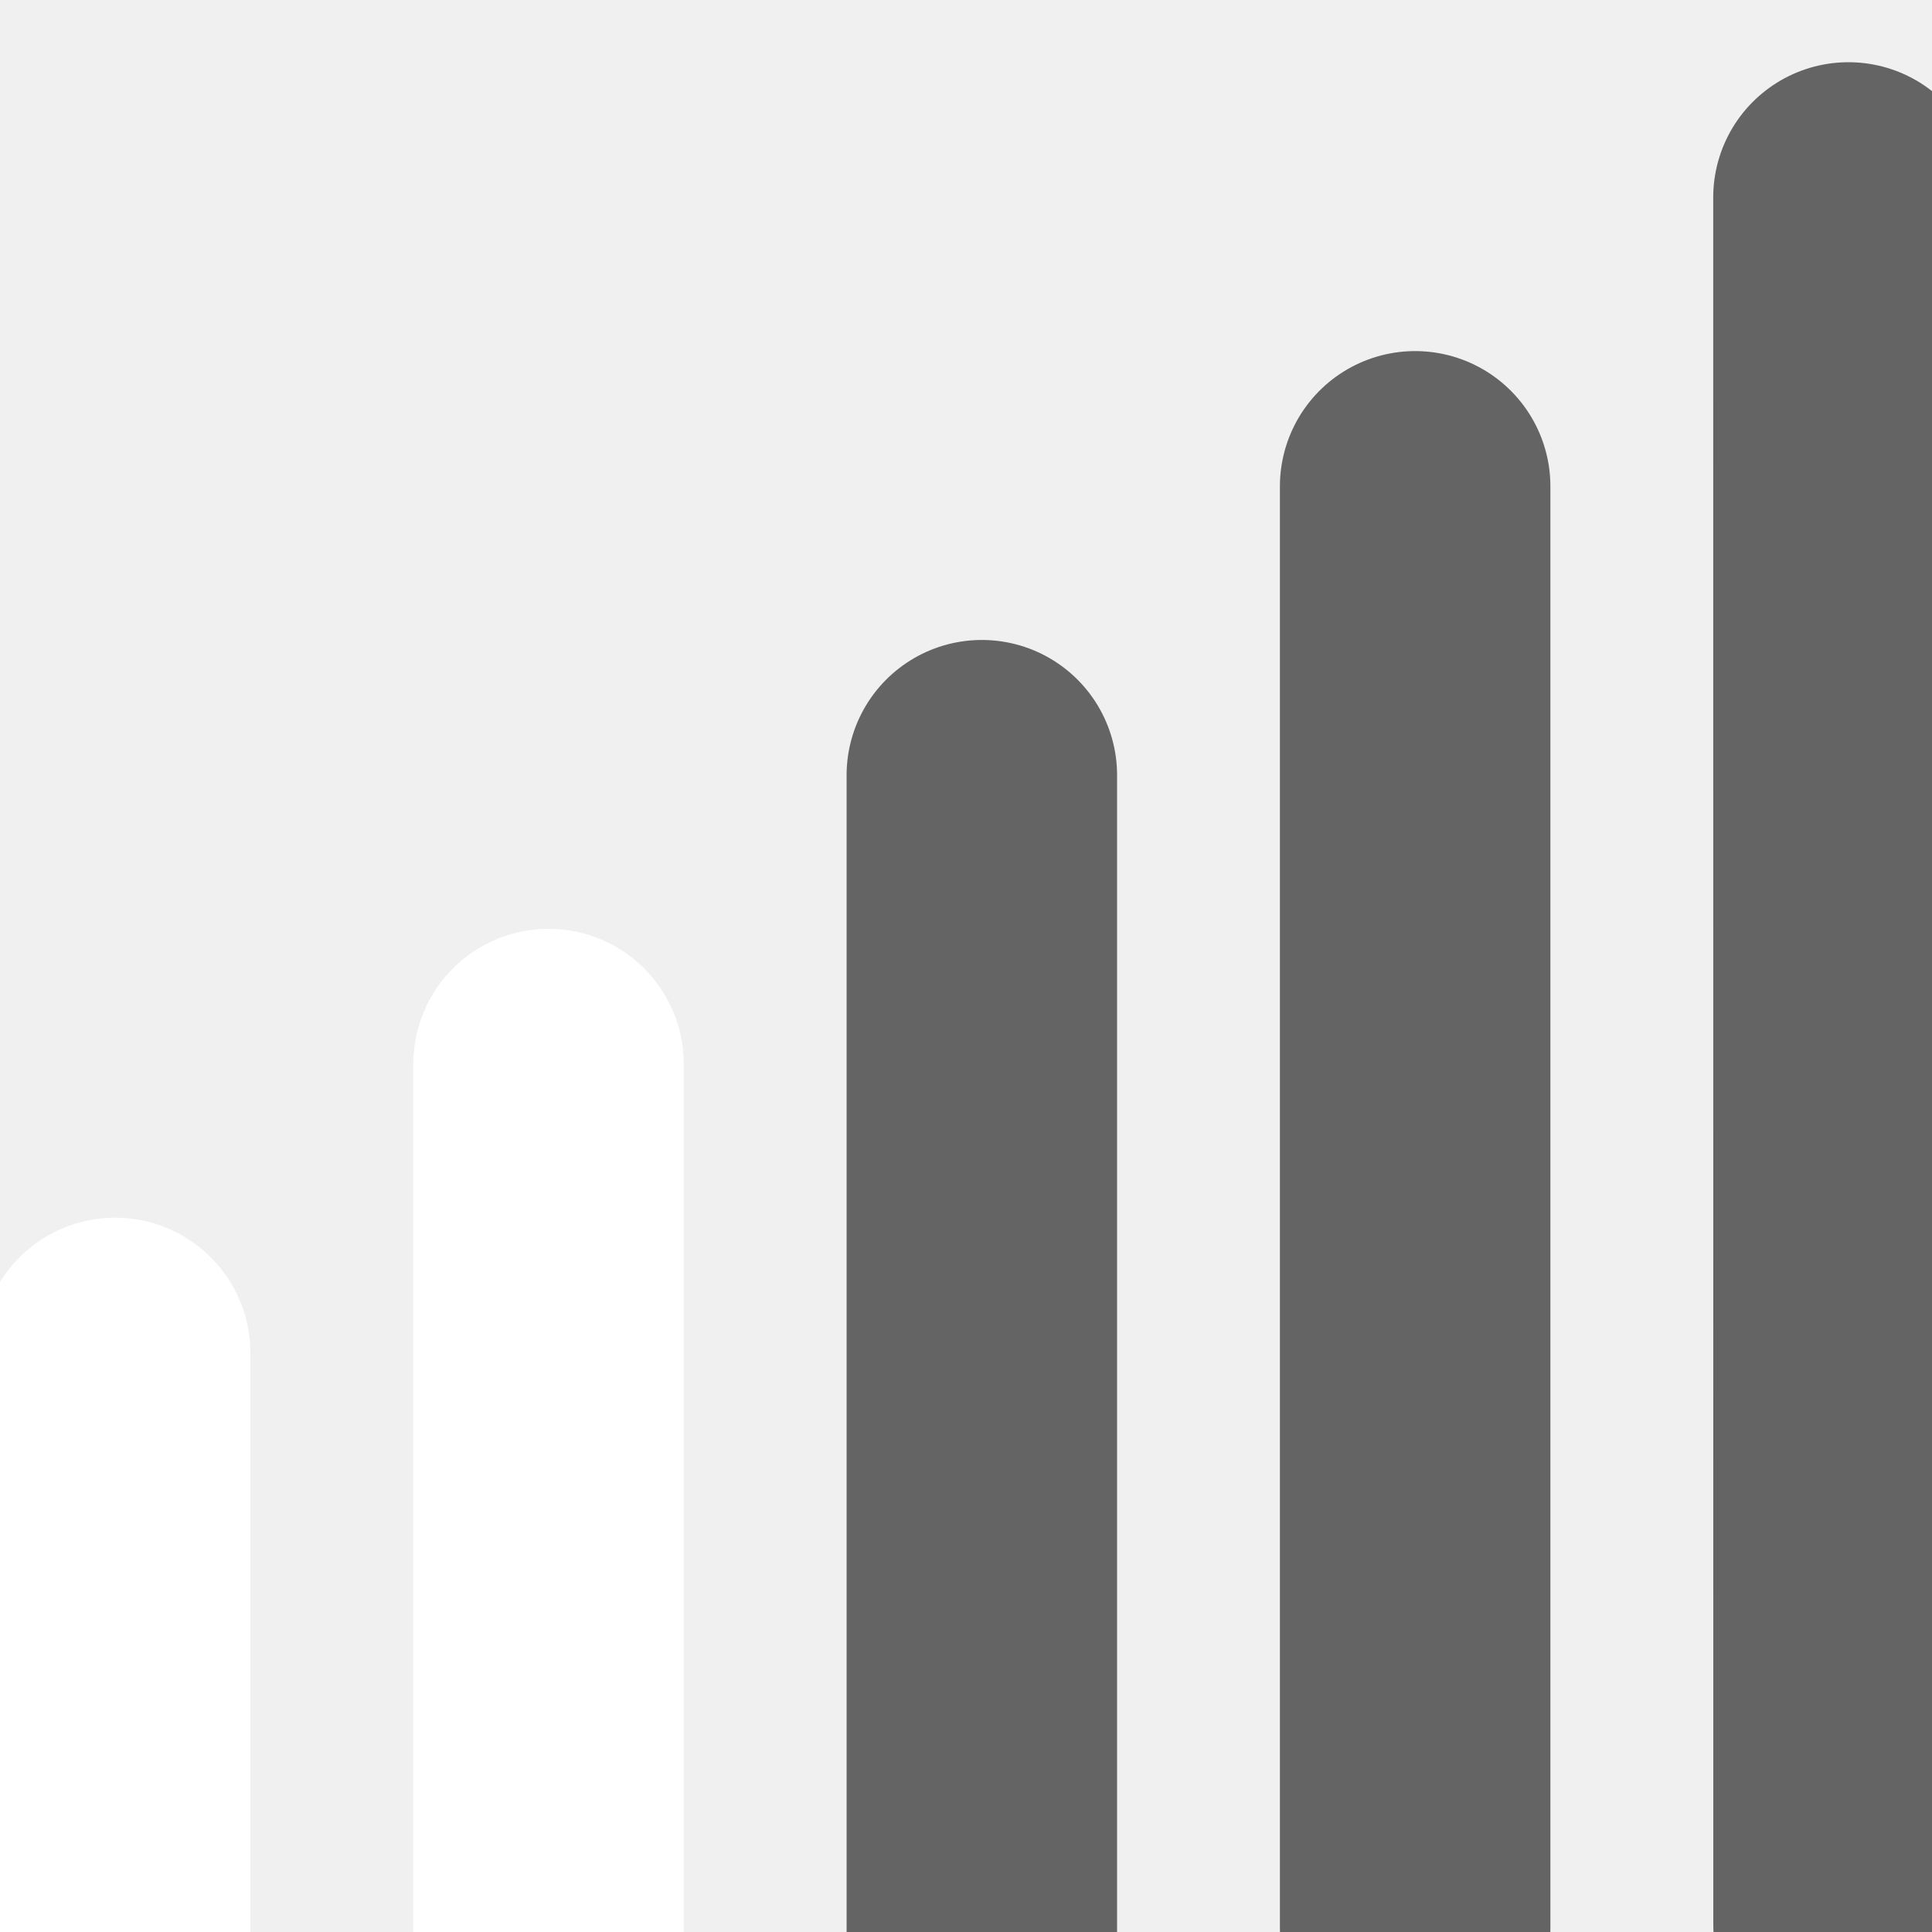
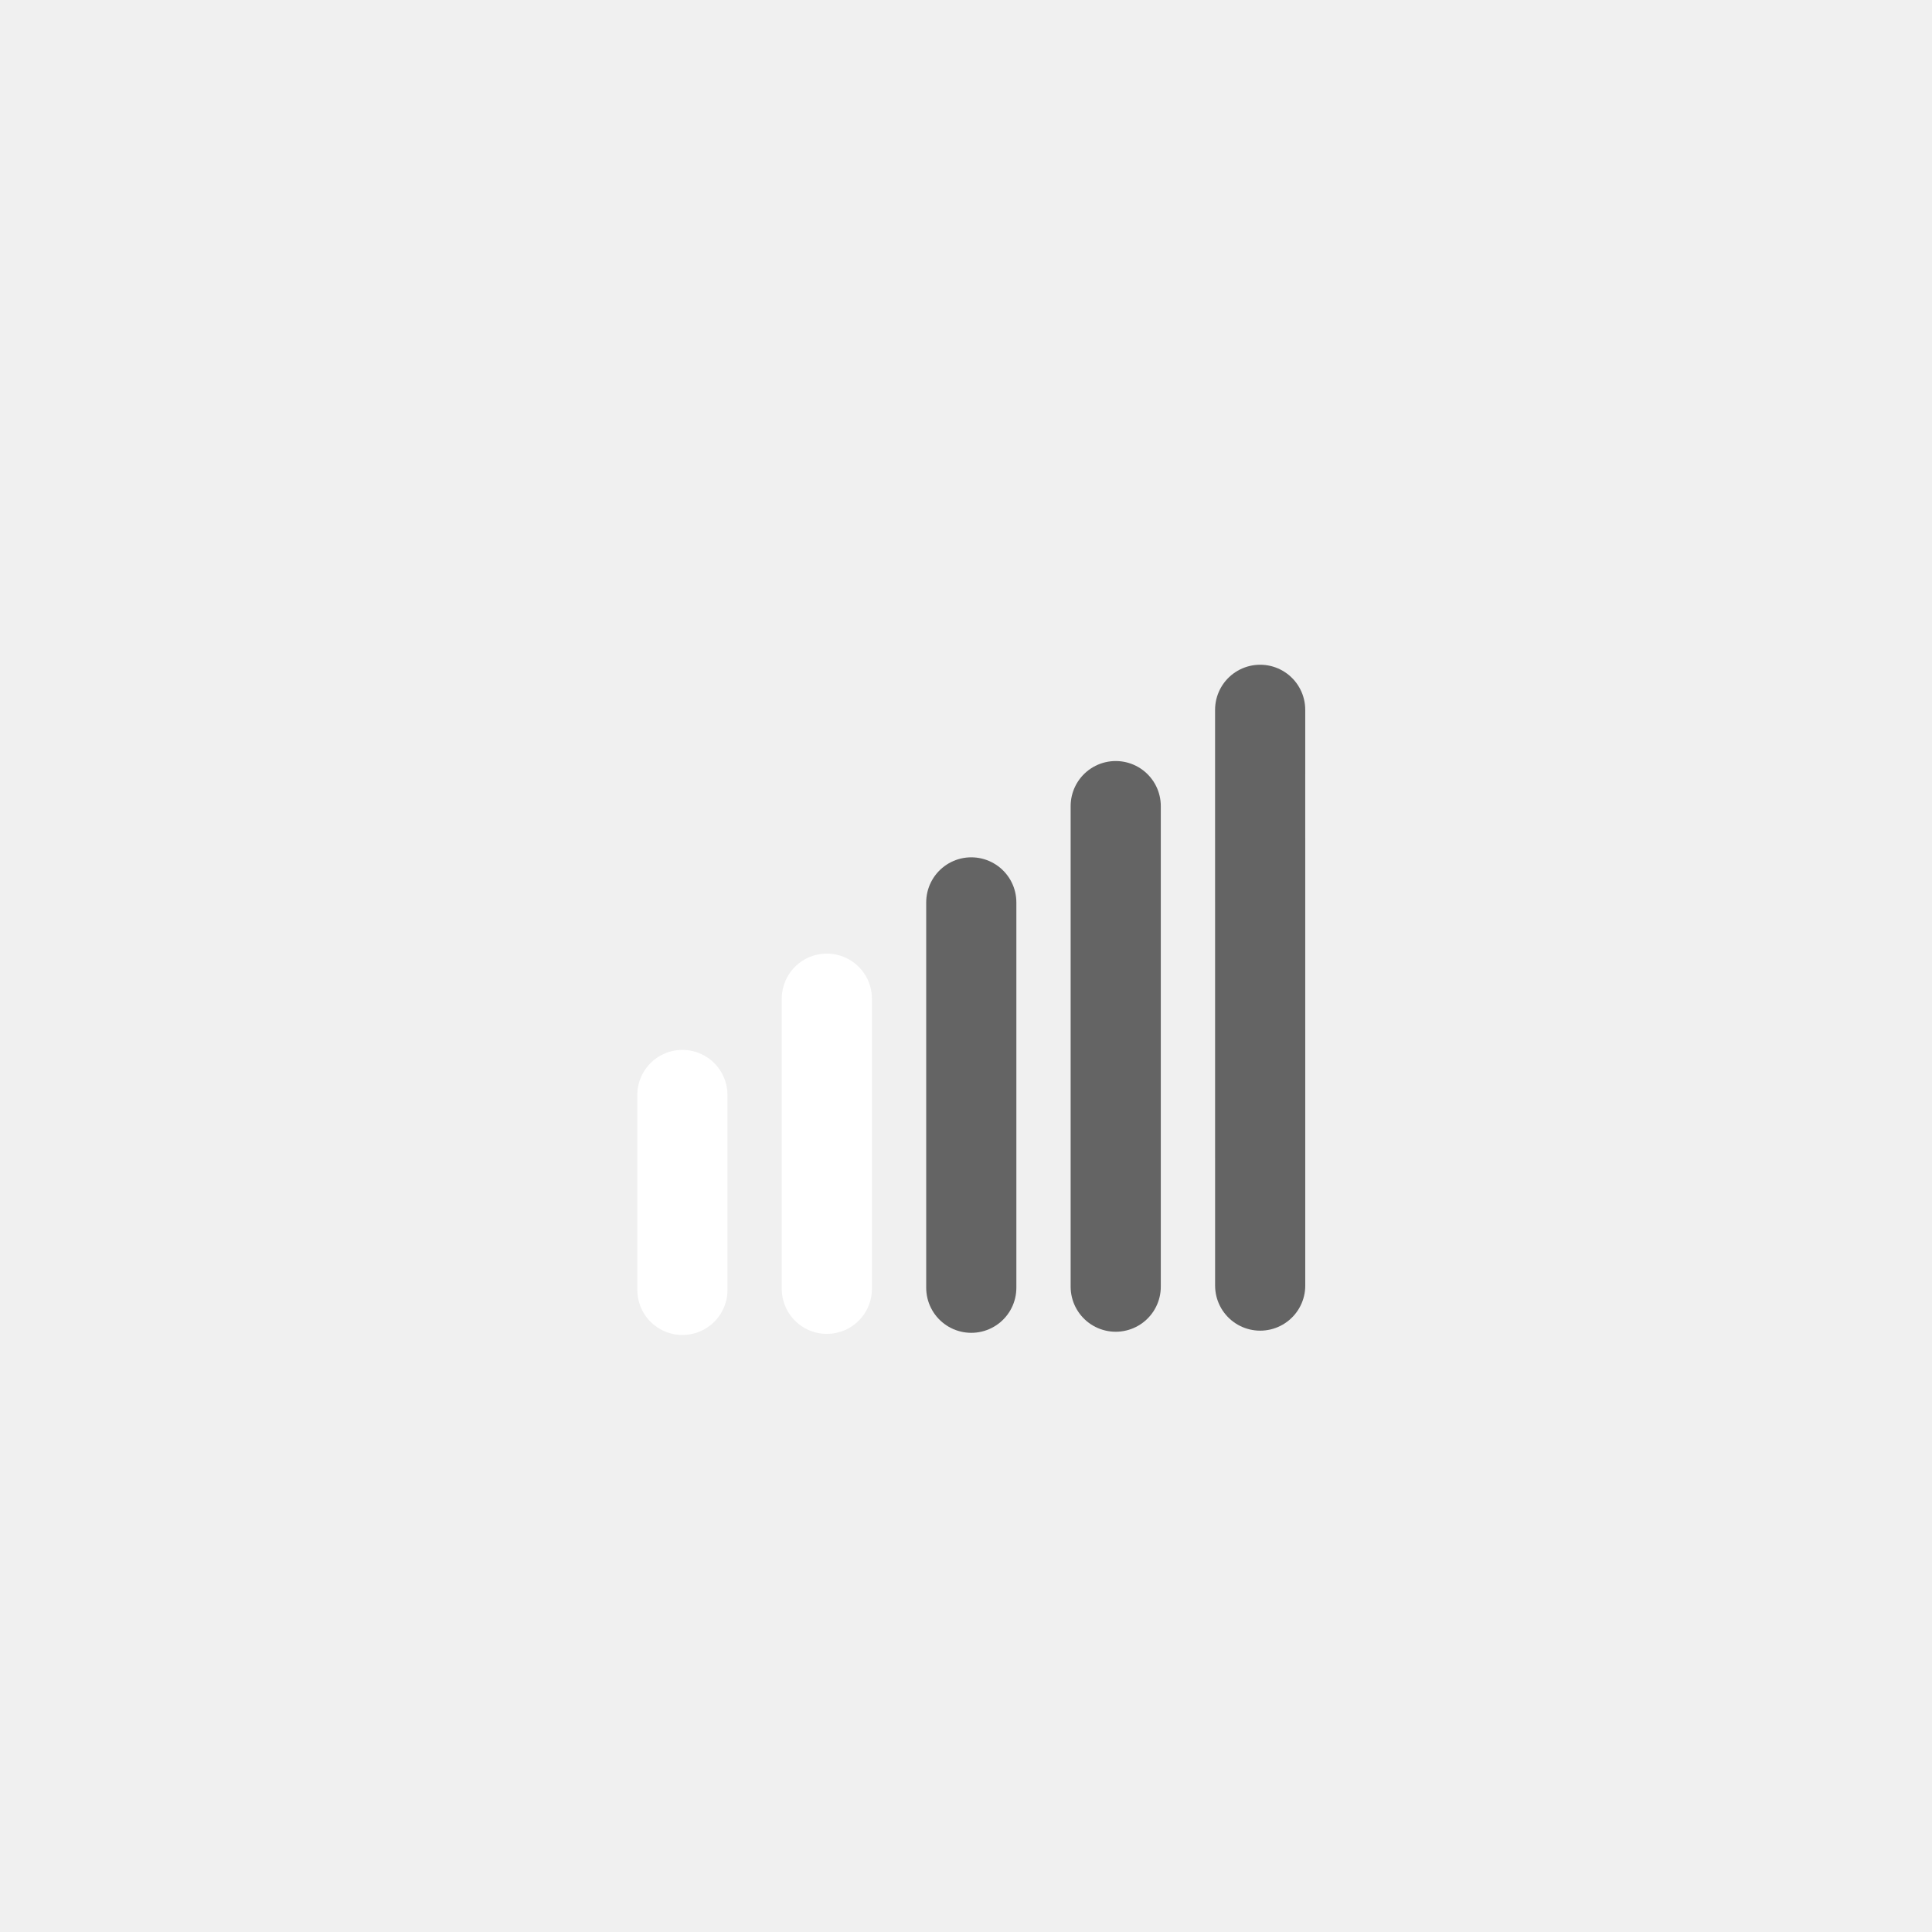
- <svg xmlns="http://www.w3.org/2000/svg" version="1.1" id="Layer_1" width="75" height="75" viewBox="25 25 25 25" overflow="visible" enable-background="new 0 0 75 75" xml:space="preserve">
+ <svg xmlns="http://www.w3.org/2000/svg" version="1.1" id="Layer_1" width="75" height="75" viewBox="0 0 75 75" overflow="visible" enable-background="new 0 0 75 75" xml:space="preserve">
  <line fill="none" stroke="#FFFFFF" stroke-width="3.5" stroke-linecap="round" x1="26.491" y1="50.073" x2="26.49" y2="42.507" />
  <line fill="none" stroke="#FFFFFF" stroke-width="3.5" stroke-linecap="round" x1="32.098" y1="50.031" x2="32.098" y2="38.769" />
  <line fill="none" stroke="#646464" stroke-width="3.5" stroke-linecap="round" x1="37.705" y1="49.99" x2="37.705" y2="35.031" />
  <line fill="none" stroke="#646464" stroke-width="3.5" stroke-linecap="round" x1="43.312" y1="49.948" x2="43.312" y2="31.293" />
  <line fill="none" stroke="#646464" stroke-width="3.5" stroke-linecap="round" x1="48.92" y1="49.906" x2="48.919" y2="27.555" />
</svg>
